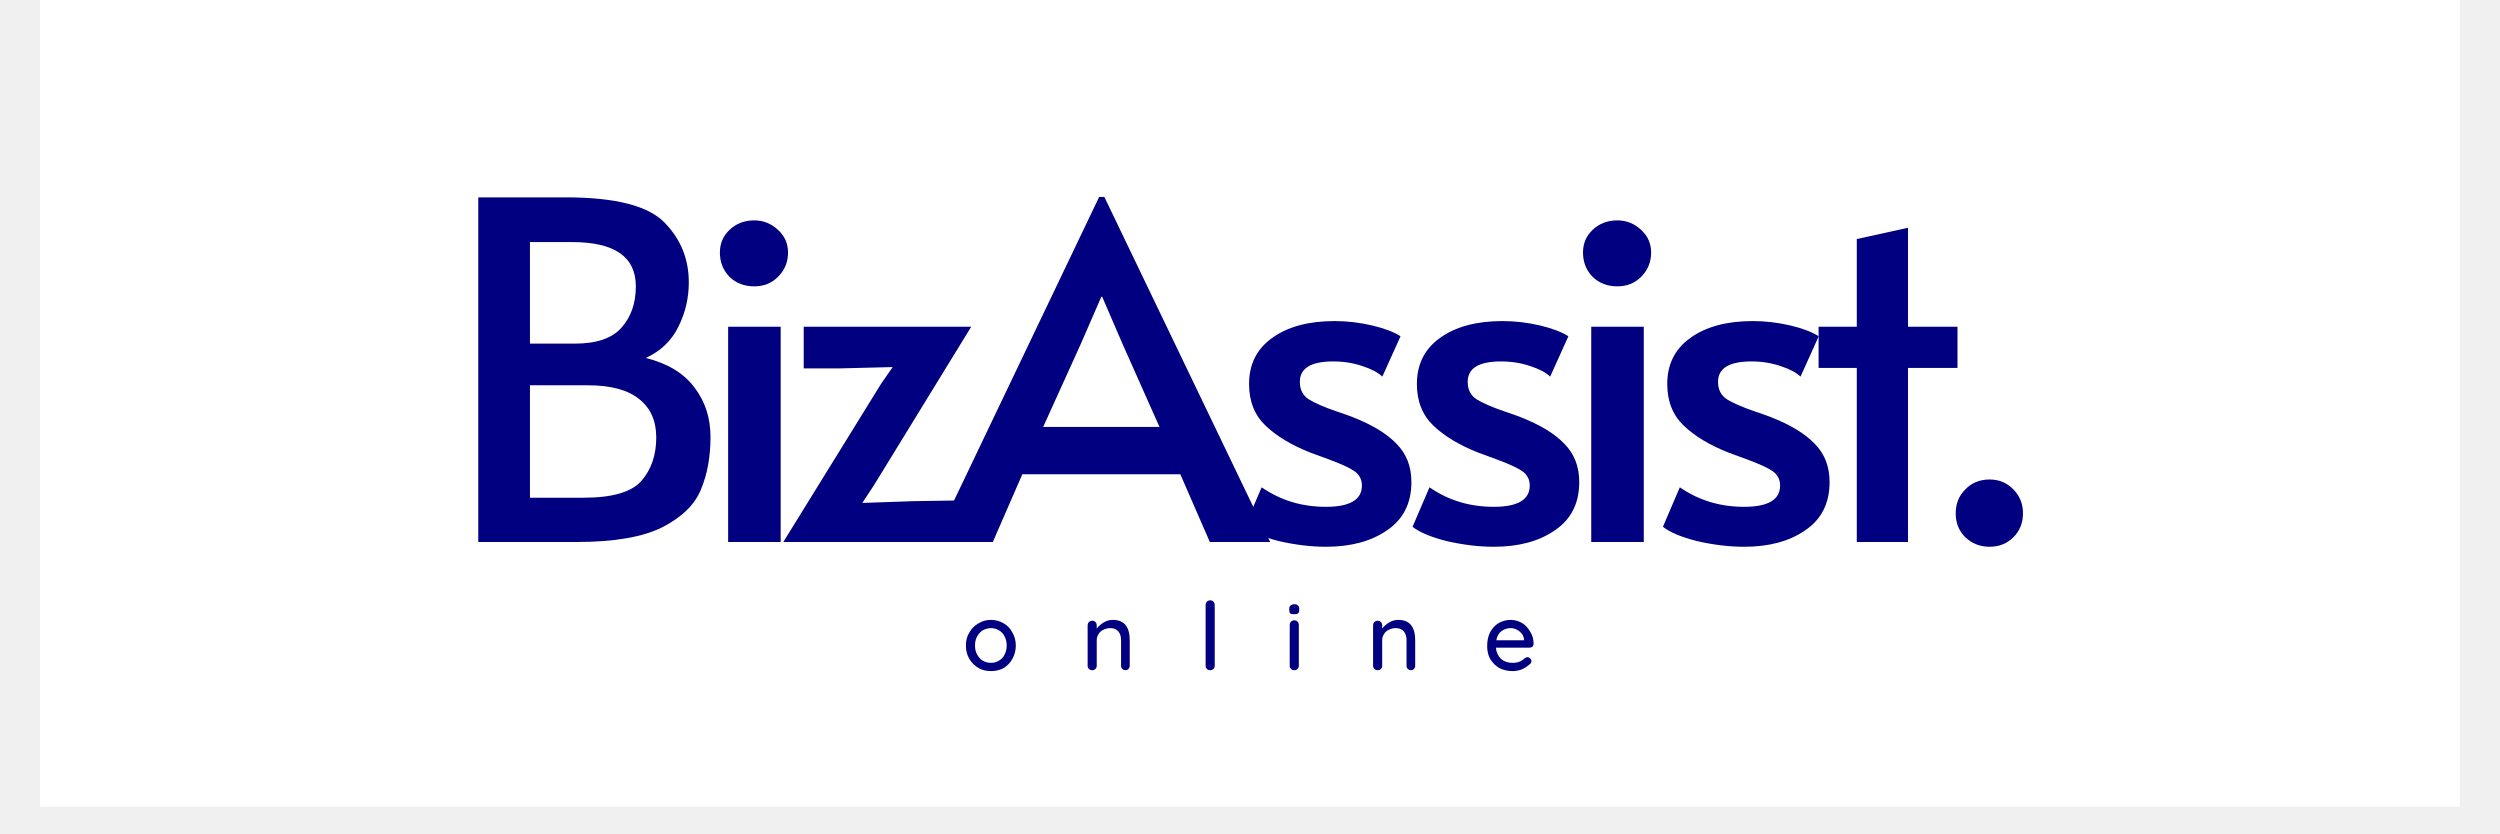
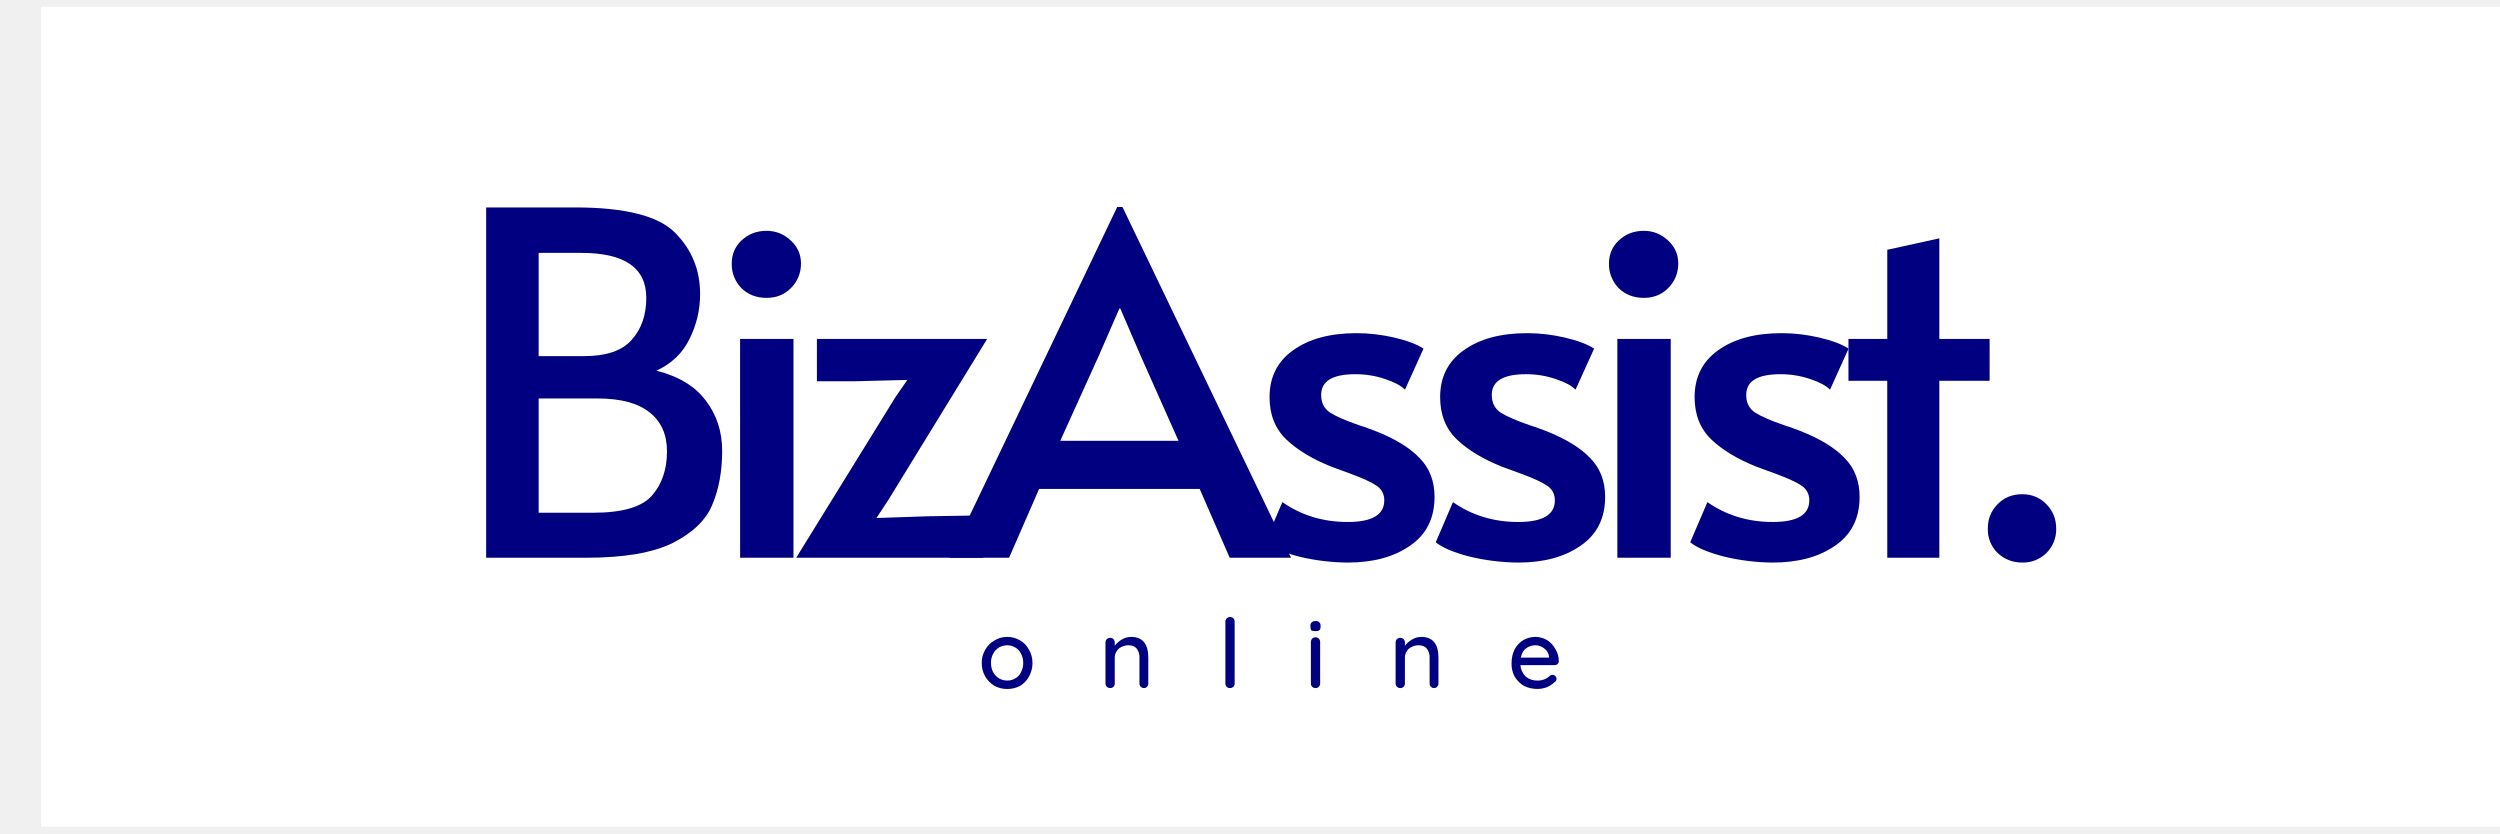
- <svg xmlns="http://www.w3.org/2000/svg" width="120" zoomAndPan="magnify" viewBox="0 0 90 30" height="40" preserveAspectRatio="xMidYMid meet" version="1.0">
+ <svg xmlns="http://www.w3.org/2000/svg" width="180" viewBox="0 0 88.547 29.031" height="60" version="1.0">
  <defs>
-     <g />
-     <clipPath id="8df577d878">
-       <path d="M 1.453 0 L 88.547 0 L 88.547 29.031 L 1.453 29.031 Z M 1.453 0 " clip-rule="nonzero" />
+     <clipPath id="prefix__a">
+       <path d="M1.453 0h87.094v29.031H1.453zm0 0" />
    </clipPath>
  </defs>
-   <g clip-path="url(#8df577d878)">
-     <path fill="#ffffff" d="M 1.453 0 L 88.547 0 L 88.547 29.031 L 1.453 29.031 Z M 1.453 0 " fill-opacity="1" fill-rule="nonzero" />
-     <path fill="#ffffff" d="M 1.453 0 L 88.547 0 L 88.547 29.031 L 1.453 29.031 Z M 1.453 0 " fill-opacity="1" fill-rule="nonzero" />
+   <g clip-path="url(#prefix__a)" fill="#fff">
+     <path d="M1.453 0h87.094v29.031H1.453zm0 0" />
+     <path d="M1.453 0h87.094v29.031H1.453zm0 0" />
  </g>
-   <g fill="#000080" fill-opacity="1">
-     <g transform="translate(15.90619, 19.51152)">
-       <g>
-         <path d="M 1.312 -12.406 L 4.469 -12.406 C 6.25 -12.406 7.43 -12.102 8.016 -11.5 C 8.598 -10.906 8.891 -10.188 8.891 -9.344 C 8.891 -8.781 8.766 -8.25 8.516 -7.75 C 8.273 -7.25 7.883 -6.875 7.344 -6.625 C 8.133 -6.426 8.719 -6.07 9.094 -5.562 C 9.477 -5.062 9.672 -4.469 9.672 -3.781 C 9.672 -3.062 9.555 -2.43 9.328 -1.891 C 9.109 -1.348 8.645 -0.895 7.938 -0.531 C 7.227 -0.176 6.203 0 4.859 0 L 1.312 0 Z M 4.781 -7.141 C 5.57 -7.141 6.133 -7.332 6.469 -7.719 C 6.812 -8.102 6.984 -8.598 6.984 -9.203 C 6.984 -10.266 6.219 -10.797 4.688 -10.797 L 3.172 -10.797 L 3.172 -7.141 Z M 5.109 -1.594 C 6.141 -1.594 6.832 -1.797 7.188 -2.203 C 7.539 -2.609 7.719 -3.129 7.719 -3.766 C 7.719 -4.359 7.516 -4.816 7.109 -5.141 C 6.703 -5.473 6.086 -5.641 5.266 -5.641 L 3.172 -5.641 L 3.172 -1.594 Z M 5.109 -1.594 " />
-       </g>
-     </g>
-   </g>
-   <g fill="#000080" fill-opacity="1">
-     <g transform="translate(24.88527, 19.51152)">
-       <g>
-         <path d="M 1.328 -7.75 L 3.219 -7.75 L 3.219 0 L 1.328 0 Z M 2.266 -9.203 C 1.91 -9.203 1.613 -9.316 1.375 -9.547 C 1.145 -9.785 1.031 -10.078 1.031 -10.422 C 1.031 -10.742 1.145 -11.016 1.375 -11.234 C 1.613 -11.461 1.91 -11.578 2.266 -11.578 C 2.598 -11.578 2.883 -11.461 3.125 -11.234 C 3.363 -11.016 3.484 -10.742 3.484 -10.422 C 3.484 -10.078 3.363 -9.785 3.125 -9.547 C 2.895 -9.316 2.609 -9.203 2.266 -9.203 Z M 2.266 -9.203 " />
-       </g>
-     </g>
-   </g>
-   <g fill="#000080" fill-opacity="1">
-     <g transform="translate(27.85548, 19.51152)">
-       <g>
-         <path d="M 3.859 -5.688 L 4.281 -6.297 L 2.406 -6.25 L 1.078 -6.25 L 1.078 -7.75 L 7.109 -7.75 L 3.609 -2.047 L 3.188 -1.406 L 5.016 -1.469 L 6.969 -1.5 L 6.969 0 L 0.344 0 Z M 3.859 -5.688 " />
-       </g>
-     </g>
-   </g>
-   <g fill="#000080" fill-opacity="1">
-     <g transform="translate(33.89764, 19.51152)">
-       <g>
-         <path d="M 5.859 -12.422 L 11.828 0 L 9.656 0 L 8.594 -2.438 L 2.906 -2.438 L 1.844 0 L -0.266 0 L 5.672 -12.422 Z M 5.016 -7.141 L 3.656 -4.141 L 7.844 -4.141 L 6.516 -7.125 L 5.781 -8.828 L 5.75 -8.828 Z M 5.016 -7.141 " />
-       </g>
-     </g>
-   </g>
-   <g fill="#000080" fill-opacity="1">
-     <g transform="translate(43.87258, 19.51152)">
-       <g>
-         <path d="M 3.859 0.172 C 3.316 0.172 2.754 0.102 2.172 -0.031 C 1.598 -0.176 1.188 -0.348 0.938 -0.547 L 1.547 -1.969 C 2.223 -1.5 2.992 -1.266 3.859 -1.266 C 4.723 -1.266 5.156 -1.52 5.156 -2.031 C 5.156 -2.25 5.066 -2.422 4.891 -2.547 C 4.711 -2.672 4.395 -2.816 3.938 -2.984 L 3.297 -3.219 C 2.617 -3.488 2.082 -3.812 1.688 -4.188 C 1.289 -4.57 1.094 -5.07 1.094 -5.688 C 1.094 -6.395 1.367 -6.945 1.922 -7.344 C 2.484 -7.75 3.234 -7.953 4.172 -7.953 C 4.629 -7.953 5.078 -7.898 5.516 -7.797 C 5.961 -7.691 6.305 -7.562 6.547 -7.406 L 5.891 -5.953 C 5.742 -6.098 5.508 -6.223 5.188 -6.328 C 4.863 -6.441 4.508 -6.5 4.125 -6.5 C 3.32 -6.5 2.922 -6.254 2.922 -5.766 C 2.922 -5.492 3.023 -5.285 3.234 -5.141 C 3.453 -5.004 3.801 -4.852 4.281 -4.688 C 4.332 -4.676 4.508 -4.613 4.812 -4.5 C 5.531 -4.219 6.062 -3.895 6.406 -3.531 C 6.758 -3.176 6.938 -2.719 6.938 -2.156 C 6.938 -1.395 6.645 -0.816 6.062 -0.422 C 5.488 -0.023 4.754 0.172 3.859 0.172 Z M 3.859 0.172 " />
-       </g>
-     </g>
-   </g>
-   <g fill="#000080" fill-opacity="1">
-     <g transform="translate(49.91474, 19.51152)">
-       <g>
-         <path d="M 3.859 0.172 C 3.316 0.172 2.754 0.102 2.172 -0.031 C 1.598 -0.176 1.188 -0.348 0.938 -0.547 L 1.547 -1.969 C 2.223 -1.5 2.992 -1.266 3.859 -1.266 C 4.723 -1.266 5.156 -1.52 5.156 -2.031 C 5.156 -2.25 5.066 -2.422 4.891 -2.547 C 4.711 -2.672 4.395 -2.816 3.938 -2.984 L 3.297 -3.219 C 2.617 -3.488 2.082 -3.812 1.688 -4.188 C 1.289 -4.57 1.094 -5.07 1.094 -5.688 C 1.094 -6.395 1.367 -6.945 1.922 -7.344 C 2.484 -7.75 3.234 -7.953 4.172 -7.953 C 4.629 -7.953 5.078 -7.898 5.516 -7.797 C 5.961 -7.691 6.305 -7.562 6.547 -7.406 L 5.891 -5.953 C 5.742 -6.098 5.508 -6.223 5.188 -6.328 C 4.863 -6.441 4.508 -6.5 4.125 -6.5 C 3.32 -6.5 2.922 -6.254 2.922 -5.766 C 2.922 -5.492 3.023 -5.285 3.234 -5.141 C 3.453 -5.004 3.801 -4.852 4.281 -4.688 C 4.332 -4.676 4.508 -4.613 4.812 -4.5 C 5.531 -4.219 6.062 -3.895 6.406 -3.531 C 6.758 -3.176 6.938 -2.719 6.938 -2.156 C 6.938 -1.395 6.645 -0.816 6.062 -0.422 C 5.488 -0.023 4.754 0.172 3.859 0.172 Z M 3.859 0.172 " />
-       </g>
-     </g>
-   </g>
-   <g fill="#000080" fill-opacity="1">
-     <g transform="translate(55.9569, 19.51152)">
-       <g>
-         <path d="M 1.328 -7.75 L 3.219 -7.75 L 3.219 0 L 1.328 0 Z M 2.266 -9.203 C 1.91 -9.203 1.613 -9.316 1.375 -9.547 C 1.145 -9.785 1.031 -10.078 1.031 -10.422 C 1.031 -10.742 1.145 -11.016 1.375 -11.234 C 1.613 -11.461 1.91 -11.578 2.266 -11.578 C 2.598 -11.578 2.883 -11.461 3.125 -11.234 C 3.363 -11.016 3.484 -10.742 3.484 -10.422 C 3.484 -10.078 3.363 -9.785 3.125 -9.547 C 2.895 -9.316 2.609 -9.203 2.266 -9.203 Z M 2.266 -9.203 " />
-       </g>
-     </g>
-   </g>
-   <g fill="#000080" fill-opacity="1">
-     <g transform="translate(58.92711, 19.51152)">
-       <g>
-         <path d="M 3.859 0.172 C 3.316 0.172 2.754 0.102 2.172 -0.031 C 1.598 -0.176 1.188 -0.348 0.938 -0.547 L 1.547 -1.969 C 2.223 -1.5 2.992 -1.266 3.859 -1.266 C 4.723 -1.266 5.156 -1.52 5.156 -2.031 C 5.156 -2.25 5.066 -2.422 4.891 -2.547 C 4.711 -2.672 4.395 -2.816 3.938 -2.984 L 3.297 -3.219 C 2.617 -3.488 2.082 -3.812 1.688 -4.188 C 1.289 -4.57 1.094 -5.07 1.094 -5.688 C 1.094 -6.395 1.367 -6.945 1.922 -7.344 C 2.484 -7.75 3.234 -7.953 4.172 -7.953 C 4.629 -7.953 5.078 -7.898 5.516 -7.797 C 5.961 -7.691 6.305 -7.562 6.547 -7.406 L 5.891 -5.953 C 5.742 -6.098 5.508 -6.223 5.188 -6.328 C 4.863 -6.441 4.508 -6.5 4.125 -6.5 C 3.32 -6.5 2.922 -6.254 2.922 -5.766 C 2.922 -5.492 3.023 -5.285 3.234 -5.141 C 3.453 -5.004 3.801 -4.852 4.281 -4.688 C 4.332 -4.676 4.508 -4.613 4.812 -4.5 C 5.531 -4.219 6.062 -3.895 6.406 -3.531 C 6.758 -3.176 6.938 -2.719 6.938 -2.156 C 6.938 -1.395 6.645 -0.816 6.062 -0.422 C 5.488 -0.023 4.754 0.172 3.859 0.172 Z M 3.859 0.172 " />
-       </g>
-     </g>
-   </g>
-   <g fill="#000080" fill-opacity="1">
-     <g transform="translate(64.96927, 19.51152)">
-       <g>
-         <path d="M 1.875 -6.266 L 0.5 -6.266 L 0.5 -7.75 L 1.875 -7.75 L 1.875 -10.906 L 3.719 -11.312 L 3.719 -7.75 L 5.5 -7.75 L 5.5 -6.266 L 3.719 -6.266 L 3.719 0 L 1.875 0 Z M 1.875 -6.266 " />
-       </g>
-     </g>
-   </g>
-   <g fill="#000080" fill-opacity="1">
-     <g transform="translate(69.17164, 19.51152)">
-       <g>
-         <path d="M 2.453 0.172 C 2.109 0.172 1.816 0.055 1.578 -0.172 C 1.348 -0.398 1.234 -0.688 1.234 -1.031 C 1.234 -1.375 1.348 -1.66 1.578 -1.891 C 1.805 -2.129 2.098 -2.25 2.453 -2.25 C 2.797 -2.25 3.082 -2.129 3.312 -1.891 C 3.539 -1.66 3.656 -1.375 3.656 -1.031 C 3.656 -0.688 3.539 -0.398 3.312 -0.172 C 3.082 0.055 2.797 0.172 2.453 0.172 Z M 2.453 0.172 " />
-       </g>
-     </g>
-   </g>
-   <g fill="#000080" fill-opacity="1">
-     <g transform="translate(34.64724, 24.12807)">
-       <g>
-         <path d="M 1.922 -0.891 C 1.922 -0.711 1.879 -0.551 1.797 -0.406 C 1.723 -0.27 1.617 -0.16 1.484 -0.078 C 1.348 -0.004 1.195 0.031 1.031 0.031 C 0.863 0.031 0.711 -0.004 0.578 -0.078 C 0.441 -0.16 0.332 -0.27 0.25 -0.406 C 0.164 -0.551 0.125 -0.711 0.125 -0.891 C 0.125 -1.066 0.164 -1.223 0.25 -1.359 C 0.332 -1.504 0.441 -1.613 0.578 -1.688 C 0.711 -1.77 0.863 -1.812 1.031 -1.812 C 1.195 -1.812 1.348 -1.77 1.484 -1.688 C 1.617 -1.613 1.723 -1.504 1.797 -1.359 C 1.879 -1.223 1.922 -1.066 1.922 -0.891 Z M 1.594 -0.891 C 1.594 -1.016 1.566 -1.125 1.516 -1.219 C 1.473 -1.312 1.406 -1.383 1.312 -1.438 C 1.227 -1.488 1.133 -1.516 1.031 -1.516 C 0.926 -1.516 0.828 -1.488 0.734 -1.438 C 0.648 -1.383 0.582 -1.312 0.531 -1.219 C 0.477 -1.125 0.453 -1.016 0.453 -0.891 C 0.453 -0.766 0.477 -0.656 0.531 -0.562 C 0.582 -0.469 0.648 -0.395 0.734 -0.344 C 0.828 -0.289 0.926 -0.266 1.031 -0.266 C 1.133 -0.266 1.227 -0.289 1.312 -0.344 C 1.406 -0.395 1.473 -0.469 1.516 -0.562 C 1.566 -0.656 1.594 -0.766 1.594 -0.891 Z M 1.594 -0.891 " />
-       </g>
-     </g>
-   </g>
-   <g fill="#000080" fill-opacity="1">
-     <g transform="translate(38.92058, 24.12807)">
-       <g>
-         <path d="M 1.141 -1.812 C 1.547 -1.812 1.75 -1.566 1.75 -1.078 L 1.75 -0.156 C 1.75 -0.113 1.734 -0.078 1.703 -0.047 C 1.68 -0.016 1.645 0 1.594 0 C 1.551 0 1.516 -0.016 1.484 -0.047 C 1.453 -0.078 1.438 -0.113 1.438 -0.156 L 1.438 -1.078 C 1.438 -1.211 1.406 -1.316 1.344 -1.391 C 1.281 -1.473 1.18 -1.516 1.047 -1.516 C 0.953 -1.516 0.867 -1.492 0.797 -1.453 C 0.723 -1.422 0.664 -1.367 0.625 -1.297 C 0.582 -1.234 0.562 -1.16 0.562 -1.078 L 0.562 -0.156 C 0.562 -0.113 0.547 -0.078 0.516 -0.047 C 0.484 -0.016 0.445 0 0.406 0 C 0.352 0 0.312 -0.016 0.281 -0.047 C 0.25 -0.078 0.234 -0.113 0.234 -0.156 L 0.234 -1.609 C 0.234 -1.66 0.25 -1.703 0.281 -1.734 C 0.312 -1.766 0.352 -1.781 0.406 -1.781 C 0.445 -1.781 0.484 -1.766 0.516 -1.734 C 0.547 -1.703 0.562 -1.66 0.562 -1.609 L 0.562 -1.5 C 0.625 -1.582 0.707 -1.656 0.812 -1.719 C 0.914 -1.781 1.023 -1.812 1.141 -1.812 Z M 1.141 -1.812 " />
-       </g>
-     </g>
-   </g>
-   <g fill="#000080" fill-opacity="1">
-     <g transform="translate(43.13619, 24.12807)">
-       <g>
-         <path d="M 0.594 -0.156 C 0.594 -0.113 0.578 -0.078 0.547 -0.047 C 0.516 -0.016 0.473 0 0.422 0 C 0.379 0 0.344 -0.016 0.312 -0.047 C 0.281 -0.078 0.266 -0.113 0.266 -0.156 L 0.266 -2.344 C 0.266 -2.395 0.281 -2.438 0.312 -2.469 C 0.344 -2.5 0.383 -2.516 0.438 -2.516 C 0.477 -2.516 0.516 -2.5 0.547 -2.469 C 0.578 -2.438 0.594 -2.395 0.594 -2.344 Z M 0.594 -0.156 " />
-       </g>
-     </g>
-   </g>
-   <g fill="#000080" fill-opacity="1">
-     <g transform="translate(46.2108, 24.12807)">
-       <g>
-         <path d="M 0.547 -0.156 C 0.547 -0.113 0.531 -0.078 0.5 -0.047 C 0.469 -0.016 0.43 0 0.391 0 C 0.336 0 0.297 -0.016 0.266 -0.047 C 0.234 -0.078 0.219 -0.113 0.219 -0.156 L 0.219 -1.625 C 0.219 -1.676 0.234 -1.719 0.266 -1.75 C 0.297 -1.781 0.336 -1.797 0.391 -1.797 C 0.43 -1.797 0.469 -1.781 0.5 -1.75 C 0.531 -1.719 0.547 -1.676 0.547 -1.625 Z M 0.375 -2.016 C 0.312 -2.016 0.266 -2.023 0.234 -2.047 C 0.211 -2.078 0.203 -2.117 0.203 -2.172 L 0.203 -2.219 C 0.203 -2.27 0.219 -2.305 0.25 -2.328 C 0.281 -2.359 0.328 -2.375 0.391 -2.375 C 0.453 -2.375 0.492 -2.359 0.516 -2.328 C 0.547 -2.305 0.562 -2.27 0.562 -2.219 L 0.562 -2.172 C 0.562 -2.109 0.547 -2.066 0.516 -2.047 C 0.492 -2.023 0.445 -2.016 0.375 -2.016 Z M 0.375 -2.016 " />
-       </g>
-     </g>
-   </g>
-   <g fill="#000080" fill-opacity="1">
-     <g transform="translate(49.19711, 24.12807)">
-       <g>
-         <path d="M 1.141 -1.812 C 1.547 -1.812 1.75 -1.566 1.75 -1.078 L 1.75 -0.156 C 1.75 -0.113 1.734 -0.078 1.703 -0.047 C 1.68 -0.016 1.645 0 1.594 0 C 1.551 0 1.516 -0.016 1.484 -0.047 C 1.453 -0.078 1.438 -0.113 1.438 -0.156 L 1.438 -1.078 C 1.438 -1.211 1.406 -1.316 1.344 -1.391 C 1.281 -1.473 1.18 -1.516 1.047 -1.516 C 0.953 -1.516 0.867 -1.492 0.797 -1.453 C 0.723 -1.422 0.664 -1.367 0.625 -1.297 C 0.582 -1.234 0.562 -1.16 0.562 -1.078 L 0.562 -0.156 C 0.562 -0.113 0.547 -0.078 0.516 -0.047 C 0.484 -0.016 0.445 0 0.406 0 C 0.352 0 0.312 -0.016 0.281 -0.047 C 0.25 -0.078 0.234 -0.113 0.234 -0.156 L 0.234 -1.609 C 0.234 -1.66 0.25 -1.703 0.281 -1.734 C 0.312 -1.766 0.352 -1.781 0.406 -1.781 C 0.445 -1.781 0.484 -1.766 0.516 -1.734 C 0.547 -1.703 0.562 -1.66 0.562 -1.609 L 0.562 -1.5 C 0.625 -1.582 0.707 -1.656 0.812 -1.719 C 0.914 -1.781 1.023 -1.812 1.141 -1.812 Z M 1.141 -1.812 " />
-       </g>
-     </g>
-   </g>
-   <g fill="#000080" fill-opacity="1">
-     <g transform="translate(53.41272, 24.12807)">
-       <g>
-         <path d="M 1.797 -0.953 C 1.797 -0.91 1.781 -0.875 1.75 -0.844 C 1.719 -0.82 1.68 -0.812 1.641 -0.812 L 0.438 -0.812 C 0.457 -0.645 0.52 -0.508 0.625 -0.406 C 0.738 -0.312 0.875 -0.266 1.031 -0.266 C 1.145 -0.266 1.234 -0.281 1.297 -0.312 C 1.367 -0.344 1.43 -0.383 1.484 -0.438 C 1.516 -0.457 1.547 -0.469 1.578 -0.469 C 1.617 -0.469 1.648 -0.453 1.672 -0.422 C 1.703 -0.398 1.719 -0.367 1.719 -0.328 C 1.719 -0.273 1.691 -0.234 1.641 -0.203 C 1.578 -0.141 1.488 -0.082 1.375 -0.031 C 1.27 0.008 1.16 0.031 1.047 0.031 C 0.867 0.031 0.707 -0.004 0.562 -0.078 C 0.426 -0.16 0.316 -0.27 0.234 -0.406 C 0.16 -0.539 0.125 -0.695 0.125 -0.875 C 0.125 -1.062 0.16 -1.227 0.234 -1.375 C 0.316 -1.52 0.422 -1.629 0.547 -1.703 C 0.68 -1.773 0.82 -1.812 0.969 -1.812 C 1.113 -1.812 1.25 -1.773 1.375 -1.703 C 1.5 -1.629 1.598 -1.523 1.672 -1.391 C 1.754 -1.266 1.797 -1.117 1.797 -0.953 Z M 0.969 -1.516 C 0.844 -1.516 0.734 -1.477 0.641 -1.406 C 0.547 -1.344 0.484 -1.234 0.453 -1.078 L 1.453 -1.078 L 1.453 -1.109 C 1.441 -1.223 1.391 -1.316 1.297 -1.391 C 1.203 -1.473 1.094 -1.516 0.969 -1.516 Z M 0.969 -1.516 " />
-       </g>
-     </g>
-   </g>
+   <path d="M17.219 7.105h3.156c1.781 0 2.96.305 3.547.907.582.593.875 1.312.875 2.156 0 .562-.125 1.094-.375 1.594-.242.5-.633.875-1.172 1.125.789.199 1.375.554 1.75 1.062.383.5.578 1.094.578 1.781 0 .719-.117 1.352-.344 1.89-.218.544-.683.997-1.39 1.36-.711.356-1.735.532-3.078.532h-3.547zm3.468 5.266c.79 0 1.352-.192 1.688-.578.344-.383.516-.88.516-1.485 0-1.062-.766-1.593-2.297-1.593h-1.516v3.656zm.329 5.547c1.03 0 1.722-.203 2.078-.61.351-.406.53-.925.53-1.562 0-.594-.202-1.05-.608-1.375-.407-.332-1.024-.5-1.844-.5h-2.094v4.047zm0 0M26.213 11.762h1.891v7.75h-1.89zm.938-1.454c-.356 0-.652-.113-.89-.343a1.211 1.211 0 01-.344-.875c0-.32.113-.594.343-.813.239-.226.535-.344.89-.344.333 0 .618.118.86.344.239.219.36.492.36.813 0 .343-.121.636-.36.875-.23.23-.515.343-.86.343zm0 0M31.715 13.824l.422-.61-1.875.048h-1.328v-1.5h6.03l-3.5 5.703-.421.64 1.828-.062 1.953-.031v1.5H28.2zm0 0" fill="navy" />
+   <path d="M39.757 7.09l5.969 12.422h-2.172l-1.063-2.438h-5.687l-1.063 2.438h-2.109L39.57 7.09zm-.844 5.28l-1.36 3h4.188l-1.328-2.983-.734-1.704h-.031zm0 0" fill="navy" />
+   <path d="M47.732 19.683a7.59 7.59 0 01-1.688-.203c-.574-.144-.984-.316-1.234-.515l.61-1.422c.675.469 1.445.703 2.312.703.863 0 1.297-.254 1.297-.766a.6.6 0 00-.266-.515c-.18-.125-.496-.27-.953-.438l-.64-.234c-.68-.27-1.215-.594-1.61-.969-.398-.383-.594-.883-.594-1.5 0-.707.274-1.258.828-1.656.563-.406 1.313-.61 2.25-.61.457 0 .907.055 1.344.157.446.105.79.234 1.031.39l-.656 1.453c-.148-.144-.383-.27-.703-.375a3.207 3.207 0 00-1.062-.171c-.805 0-1.204.246-1.204.734 0 .273.102.48.313.625.219.137.566.289 1.047.453.05.012.226.074.531.188.719.28 1.25.605 1.594.968.351.356.531.813.531 1.375 0 .762-.293 1.34-.875 1.735-.574.398-1.309.593-2.203.593zm0 0M53.774 19.683a7.59 7.59 0 01-1.687-.203c-.575-.144-.985-.316-1.235-.515l.61-1.422c.675.469 1.445.703 2.312.703.863 0 1.297-.254 1.297-.766a.6.6 0 00-.266-.515c-.18-.125-.496-.27-.953-.438l-.64-.234c-.68-.27-1.215-.594-1.61-.969-.398-.383-.594-.883-.594-1.5 0-.707.274-1.258.829-1.656.562-.406 1.312-.61 2.25-.61.457 0 .906.055 1.343.157.446.105.79.234 1.032.39l-.657 1.453c-.148-.144-.382-.27-.703-.375a3.207 3.207 0 00-1.062-.171c-.805 0-1.203.246-1.203.734 0 .273.101.48.312.625.219.137.567.289 1.047.453.05.012.227.074.531.188.719.28 1.25.605 1.594.968.352.356.531.813.531 1.375 0 .762-.293 1.34-.875 1.735-.574.398-1.308.593-2.203.593zm0 0M57.285 11.762h1.89v7.75h-1.89zm.938-1.454c-.356 0-.653-.113-.891-.343a1.211 1.211 0 01-.344-.875c0-.32.113-.594.344-.813.238-.226.535-.344.89-.344.333 0 .618.118.86.344.238.219.36.492.36.813 0 .343-.122.636-.36.875-.23.23-.516.343-.86.343zm0 0M62.786 19.683a7.59 7.59 0 01-1.687-.203c-.574-.144-.984-.316-1.234-.515l.609-1.422c.676.469 1.445.703 2.312.703.864 0 1.297-.254 1.297-.766a.6.6 0 00-.265-.515c-.18-.125-.496-.27-.953-.438l-.641-.234c-.68-.27-1.215-.594-1.61-.969-.398-.383-.593-.883-.593-1.5 0-.707.273-1.258.828-1.656.562-.406 1.312-.61 2.25-.61.457 0 .906.055 1.344.157.445.105.789.234 1.031.39l-.656 1.453c-.149-.144-.383-.27-.703-.375a3.207 3.207 0 00-1.063-.171c-.805 0-1.203.246-1.203.734 0 .273.102.48.312.625.22.137.567.289 1.047.453.051.012.227.074.532.188.718.28 1.25.605 1.593.968.352.356.532.813.532 1.375 0 .762-.293 1.34-.875 1.735-.575.398-1.309.593-2.204.593zm0 0" fill="navy" />
+   <path d="M66.844 13.246H65.47v-1.484h1.375V8.605l1.844-.406v3.563h1.781v1.484h-1.781v6.266h-1.844zm0 0M71.625 19.683c-.344 0-.637-.117-.875-.343a1.157 1.157 0 01-.344-.86c0-.343.113-.629.344-.86.226-.237.52-.358.875-.358.344 0 .629.12.86.359.226.23.343.516.343.86a1.172 1.172 0 01-1.203 1.202zm0 0M36.57 23.237c0 .18-.044.34-.126.485a.869.869 0 01-.312.328.936.936 0 01-.454.11.915.915 0 01-.453-.11.924.924 0 01-.453-.813.86.86 0 01.125-.468.828.828 0 01.328-.328.85.85 0 01.453-.125.87.87 0 01.454.125.77.77 0 01.312.328.894.894 0 01.125.468zm-.329 0a.68.68 0 00-.078-.328.477.477 0 00-.203-.218.545.545 0 00-.282-.079.613.613 0 00-.296.079.577.577 0 00-.204.218.638.638 0 00-.078.328c0 .125.024.235.078.329a.55.55 0 00.204.218.573.573 0 00.296.078.51.51 0 00.282-.078.46.46 0 00.203-.218.68.68 0 00.078-.329zm0 0M40.061 22.316c.406 0 .61.246.61.734v.922a.148.148 0 01-.047.11c-.024.03-.059.046-.11.046a.148.148 0 01-.109-.047.148.148 0 01-.047-.11v-.921a.474.474 0 00-.094-.313c-.062-.082-.164-.125-.297-.125a.515.515 0 00-.25.063.352.352 0 00-.171.156.378.378 0 00-.063.219v.922a.148.148 0 01-.047.11.154.154 0 01-.11.046.165.165 0 01-.124-.047.148.148 0 01-.047-.11V22.52c0-.051.016-.094.047-.125a.165.165 0 01.125-.047c.039 0 .078.015.11.047a.171.171 0 01.046.125v.11a.862.862 0 01.25-.22.615.615 0 01.328-.093zm0 0M43.73 23.972a.148.148 0 01-.047.11.171.171 0 01-.125.046.148.148 0 01-.11-.047.148.148 0 01-.046-.11v-2.187c0-.05.015-.093.047-.125a.165.165 0 01.125-.047c.039 0 .078.016.11.047a.171.171 0 01.046.125zm0 0M46.758 23.972a.148.148 0 01-.047.11.154.154 0 01-.11.046.165.165 0 01-.125-.047.148.148 0 01-.046-.11v-1.468c0-.05.015-.094.046-.125a.165.165 0 01.125-.047c.04 0 .079.016.11.047a.171.171 0 01.047.125zm-.172-1.86c-.063 0-.11-.007-.14-.03-.024-.032-.032-.071-.032-.126v-.047c0-.05.016-.086.047-.109.031-.031.078-.047.14-.047.063 0 .102.016.125.047.032.023.047.059.047.11v.046c0 .063-.015.106-.047.125-.023.024-.07.031-.14.031zm0 0M50.338 22.316c.406 0 .61.246.61.734v.922a.148.148 0 01-.048.11c-.023.03-.058.046-.11.046a.148.148 0 01-.109-.047.148.148 0 01-.046-.11v-.921a.474.474 0 00-.094-.313c-.063-.082-.164-.125-.297-.125a.515.515 0 00-.25.063.352.352 0 00-.172.156.378.378 0 00-.062.219v.922a.148.148 0 01-.047.11.154.154 0 01-.11.046.165.165 0 01-.125-.047.148.148 0 01-.047-.11V22.52c0-.051.016-.094.047-.125a.165.165 0 01.125-.047c.04 0 .078.015.11.047a.171.171 0 01.047.125v.11a.862.862 0 01.25-.22.615.615 0 01.328-.093zm0 0M55.21 23.175a.148.148 0 01-.047.11.18.18 0 01-.11.03H53.85a.65.65 0 00.188.407.62.62 0 00.406.14.61.61 0 00.453-.171.179.179 0 01.094-.032c.039 0 .07.016.094.047a.111.111 0 01.046.094c0 .055-.027.094-.078.125a.892.892 0 01-.265.172.941.941 0 01-.328.062c-.18 0-.34-.035-.485-.109a.943.943 0 01-.328-.328.945.945 0 01-.11-.469c0-.187.036-.351.11-.5a.874.874 0 01.313-.328.893.893 0 01.421-.11c.145 0 .282.04.407.11.125.074.222.18.297.312a.787.787 0 01.125.438zm-.829-.563a.535.535 0 00-.328.11c-.093.062-.156.172-.187.328h1v-.031a.397.397 0 00-.156-.282.485.485 0 00-.329-.125zm0 0" fill="navy" />
</svg>
